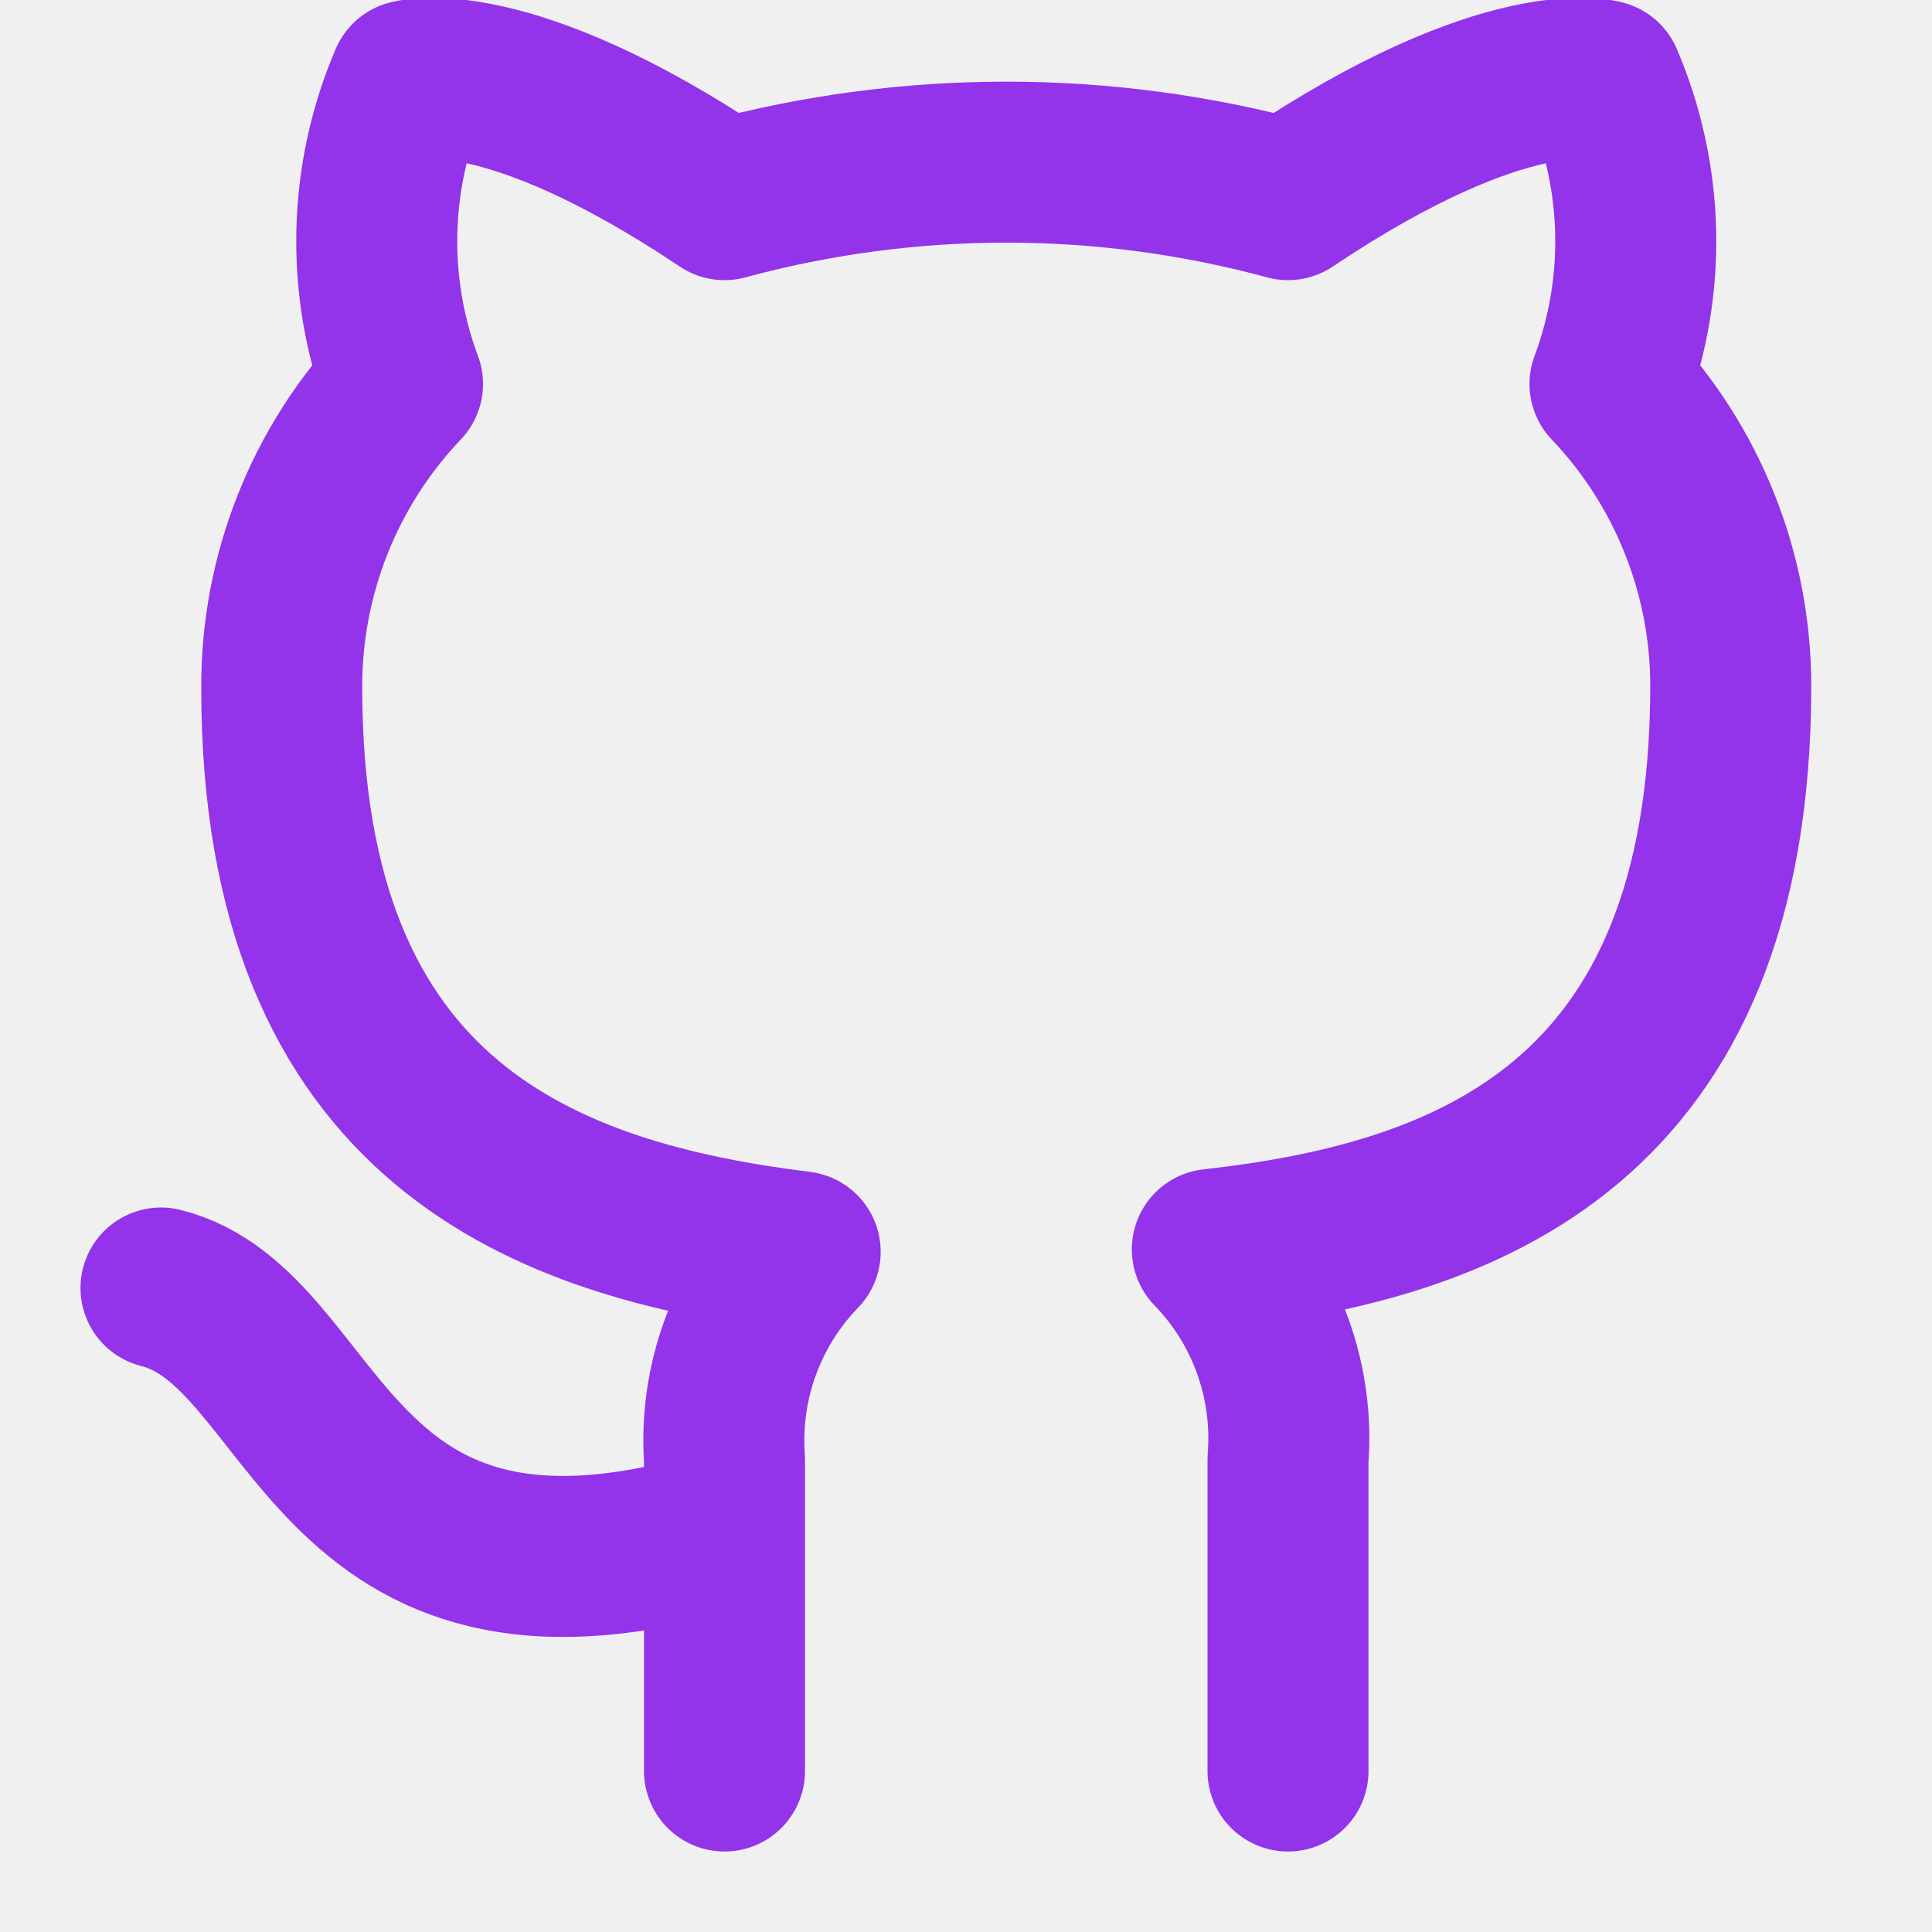
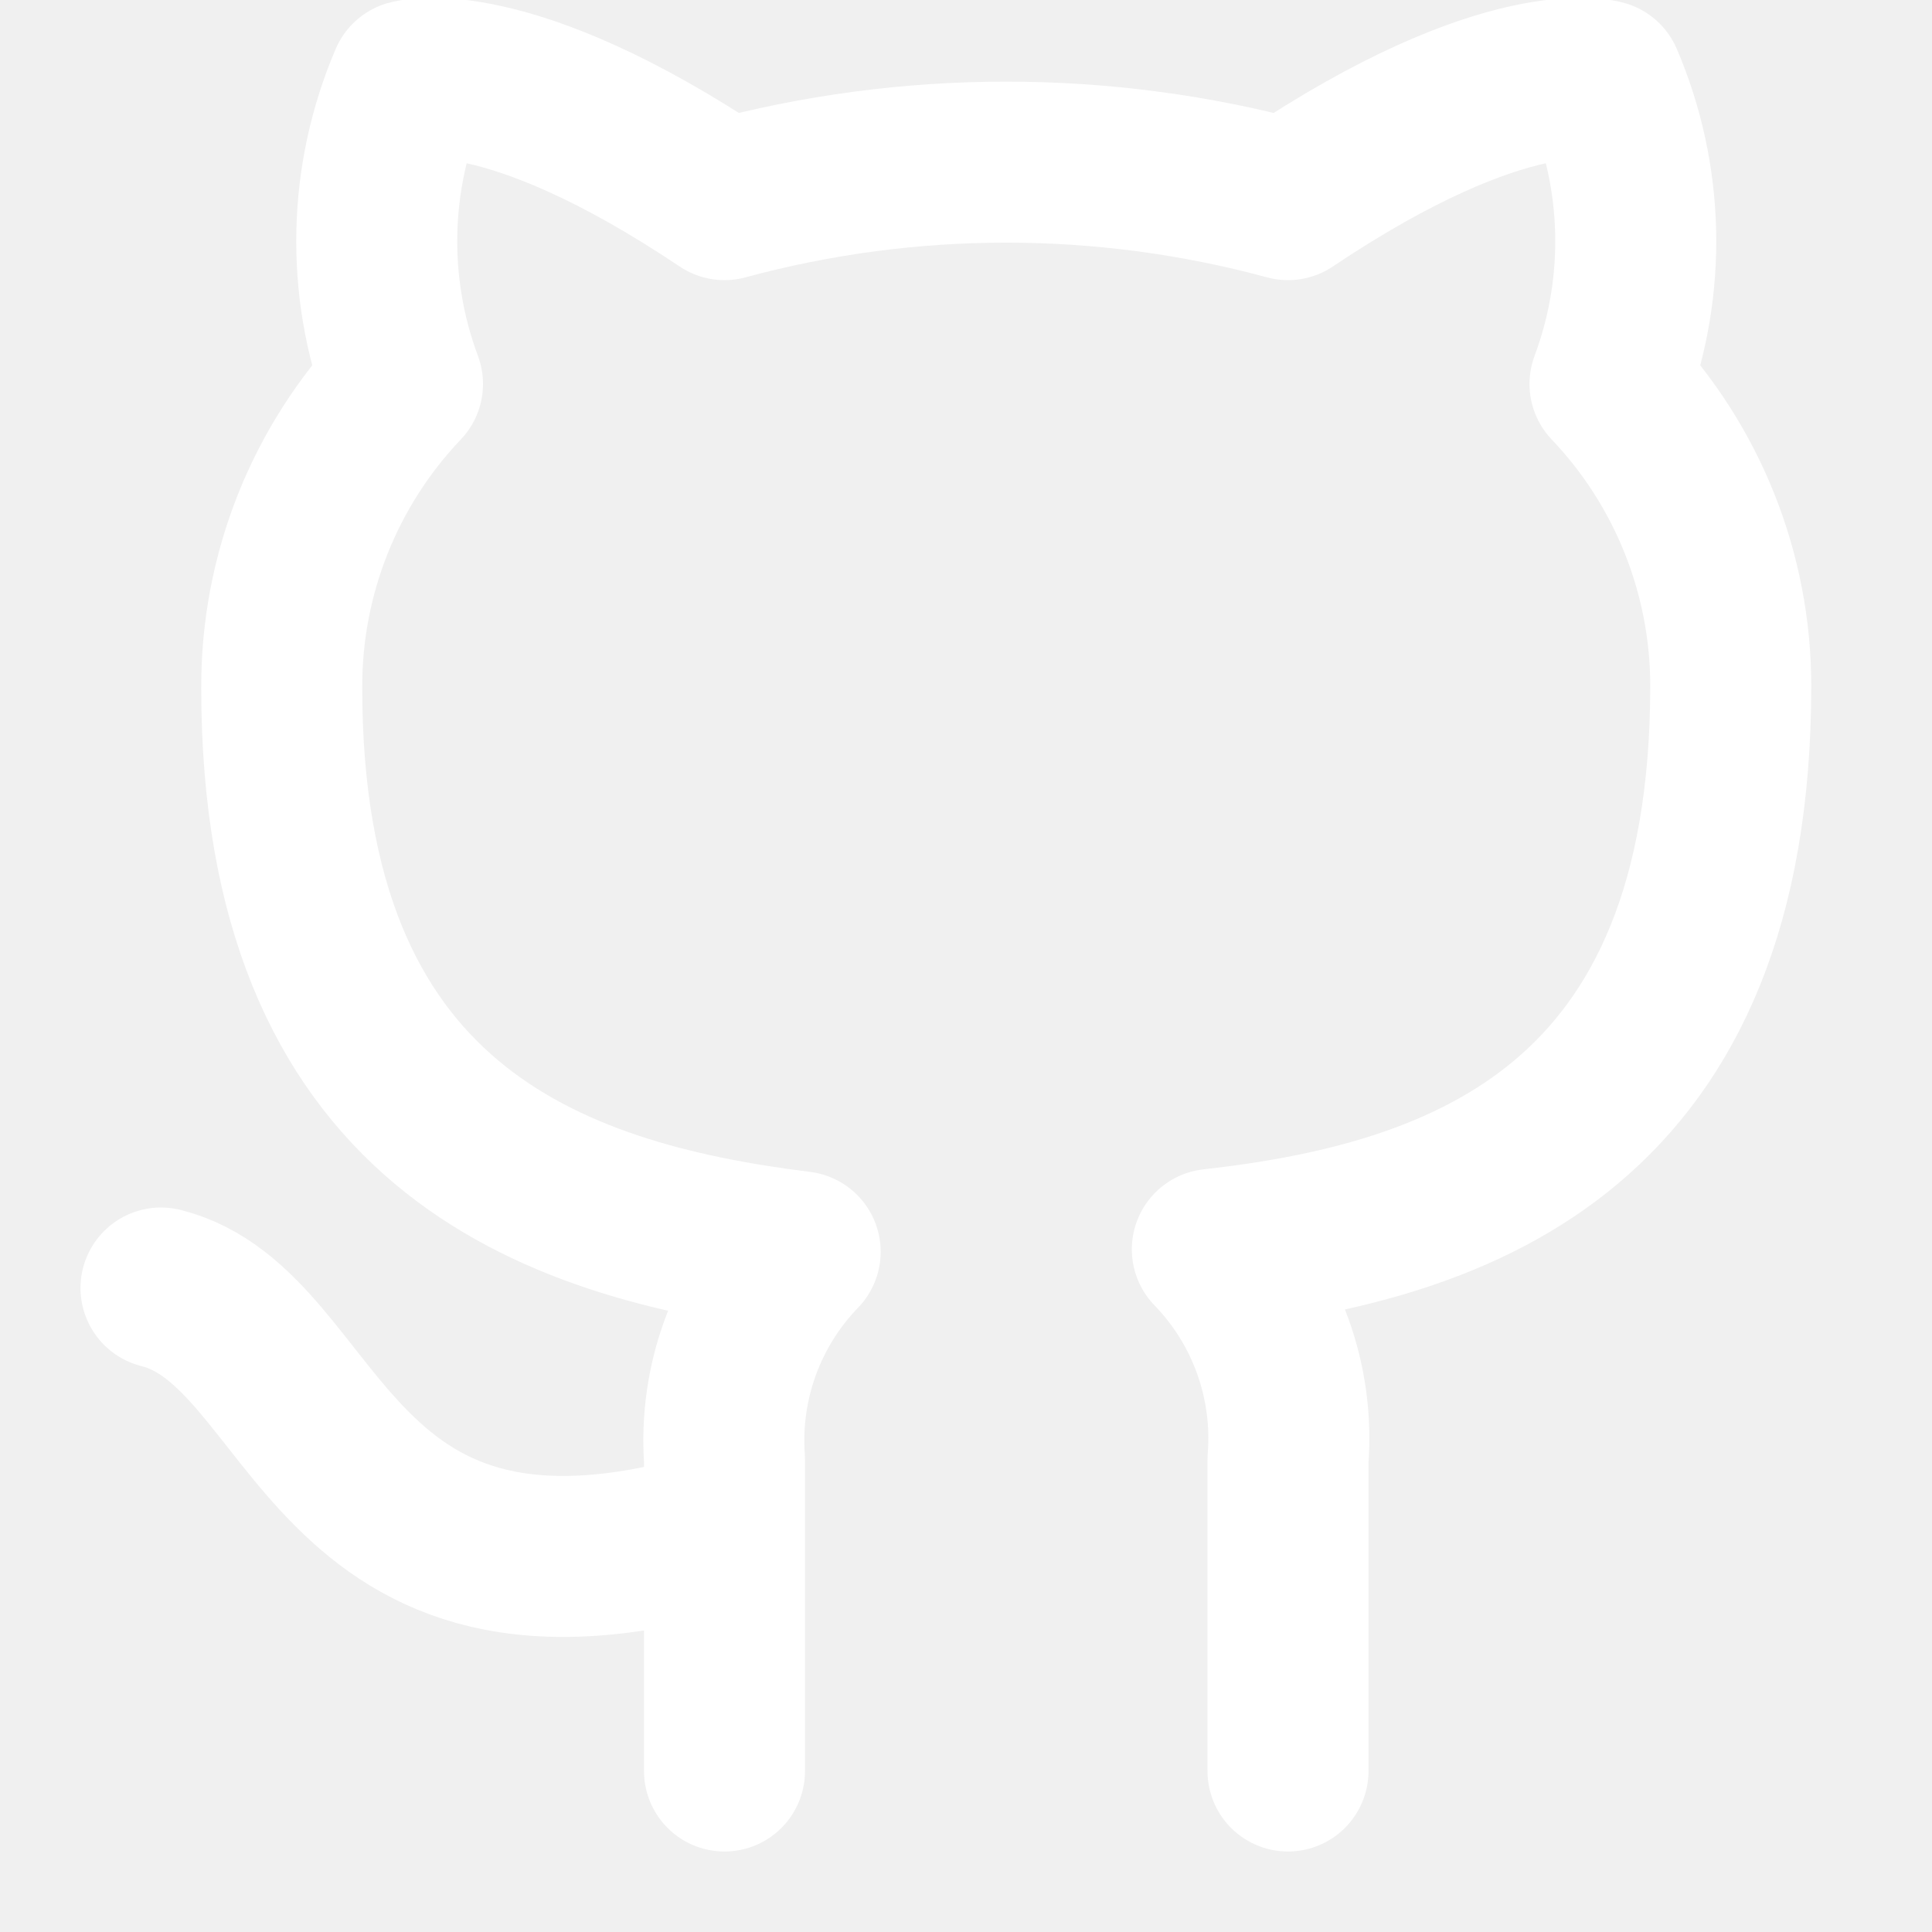
- <svg xmlns="http://www.w3.org/2000/svg" width="24" height="24" viewBox="0 0 24 24" fill="none" stroke="#9333ea" stroke-width="2" stroke-linecap="round" stroke-linejoin="round" class="feather feather-github">
+ <svg xmlns="http://www.w3.org/2000/svg" width="28" height="28" viewBox="0 0 24 24" fill="none" stroke="#ffffff" stroke-width="2" stroke-linecap="round" stroke-linejoin="round" class="feather feather-github">
  <path d="M9 19c-5 1.5-5-2.5-7-3m14 6v-3.87a3.37 3.37 0 0 0-.94-2.61c3.14-.35 6.44-1.54 6.44-7A5.44 5.44 0 0 0 20 4.77 5.07 5.07 0 0 0 19.91 1S18.73.65 16 2.48a13.38 13.38 0 0 0-7 0C6.27.65 5.09 1 5.09 1A5.07 5.07 0 0 0 5 4.77a5.44 5.44 0 0 0-1.5 3.78c0 5.42 3.3 6.61 6.44 7A3.37 3.37 0 0 0 9 18.13V22" />
</svg>
